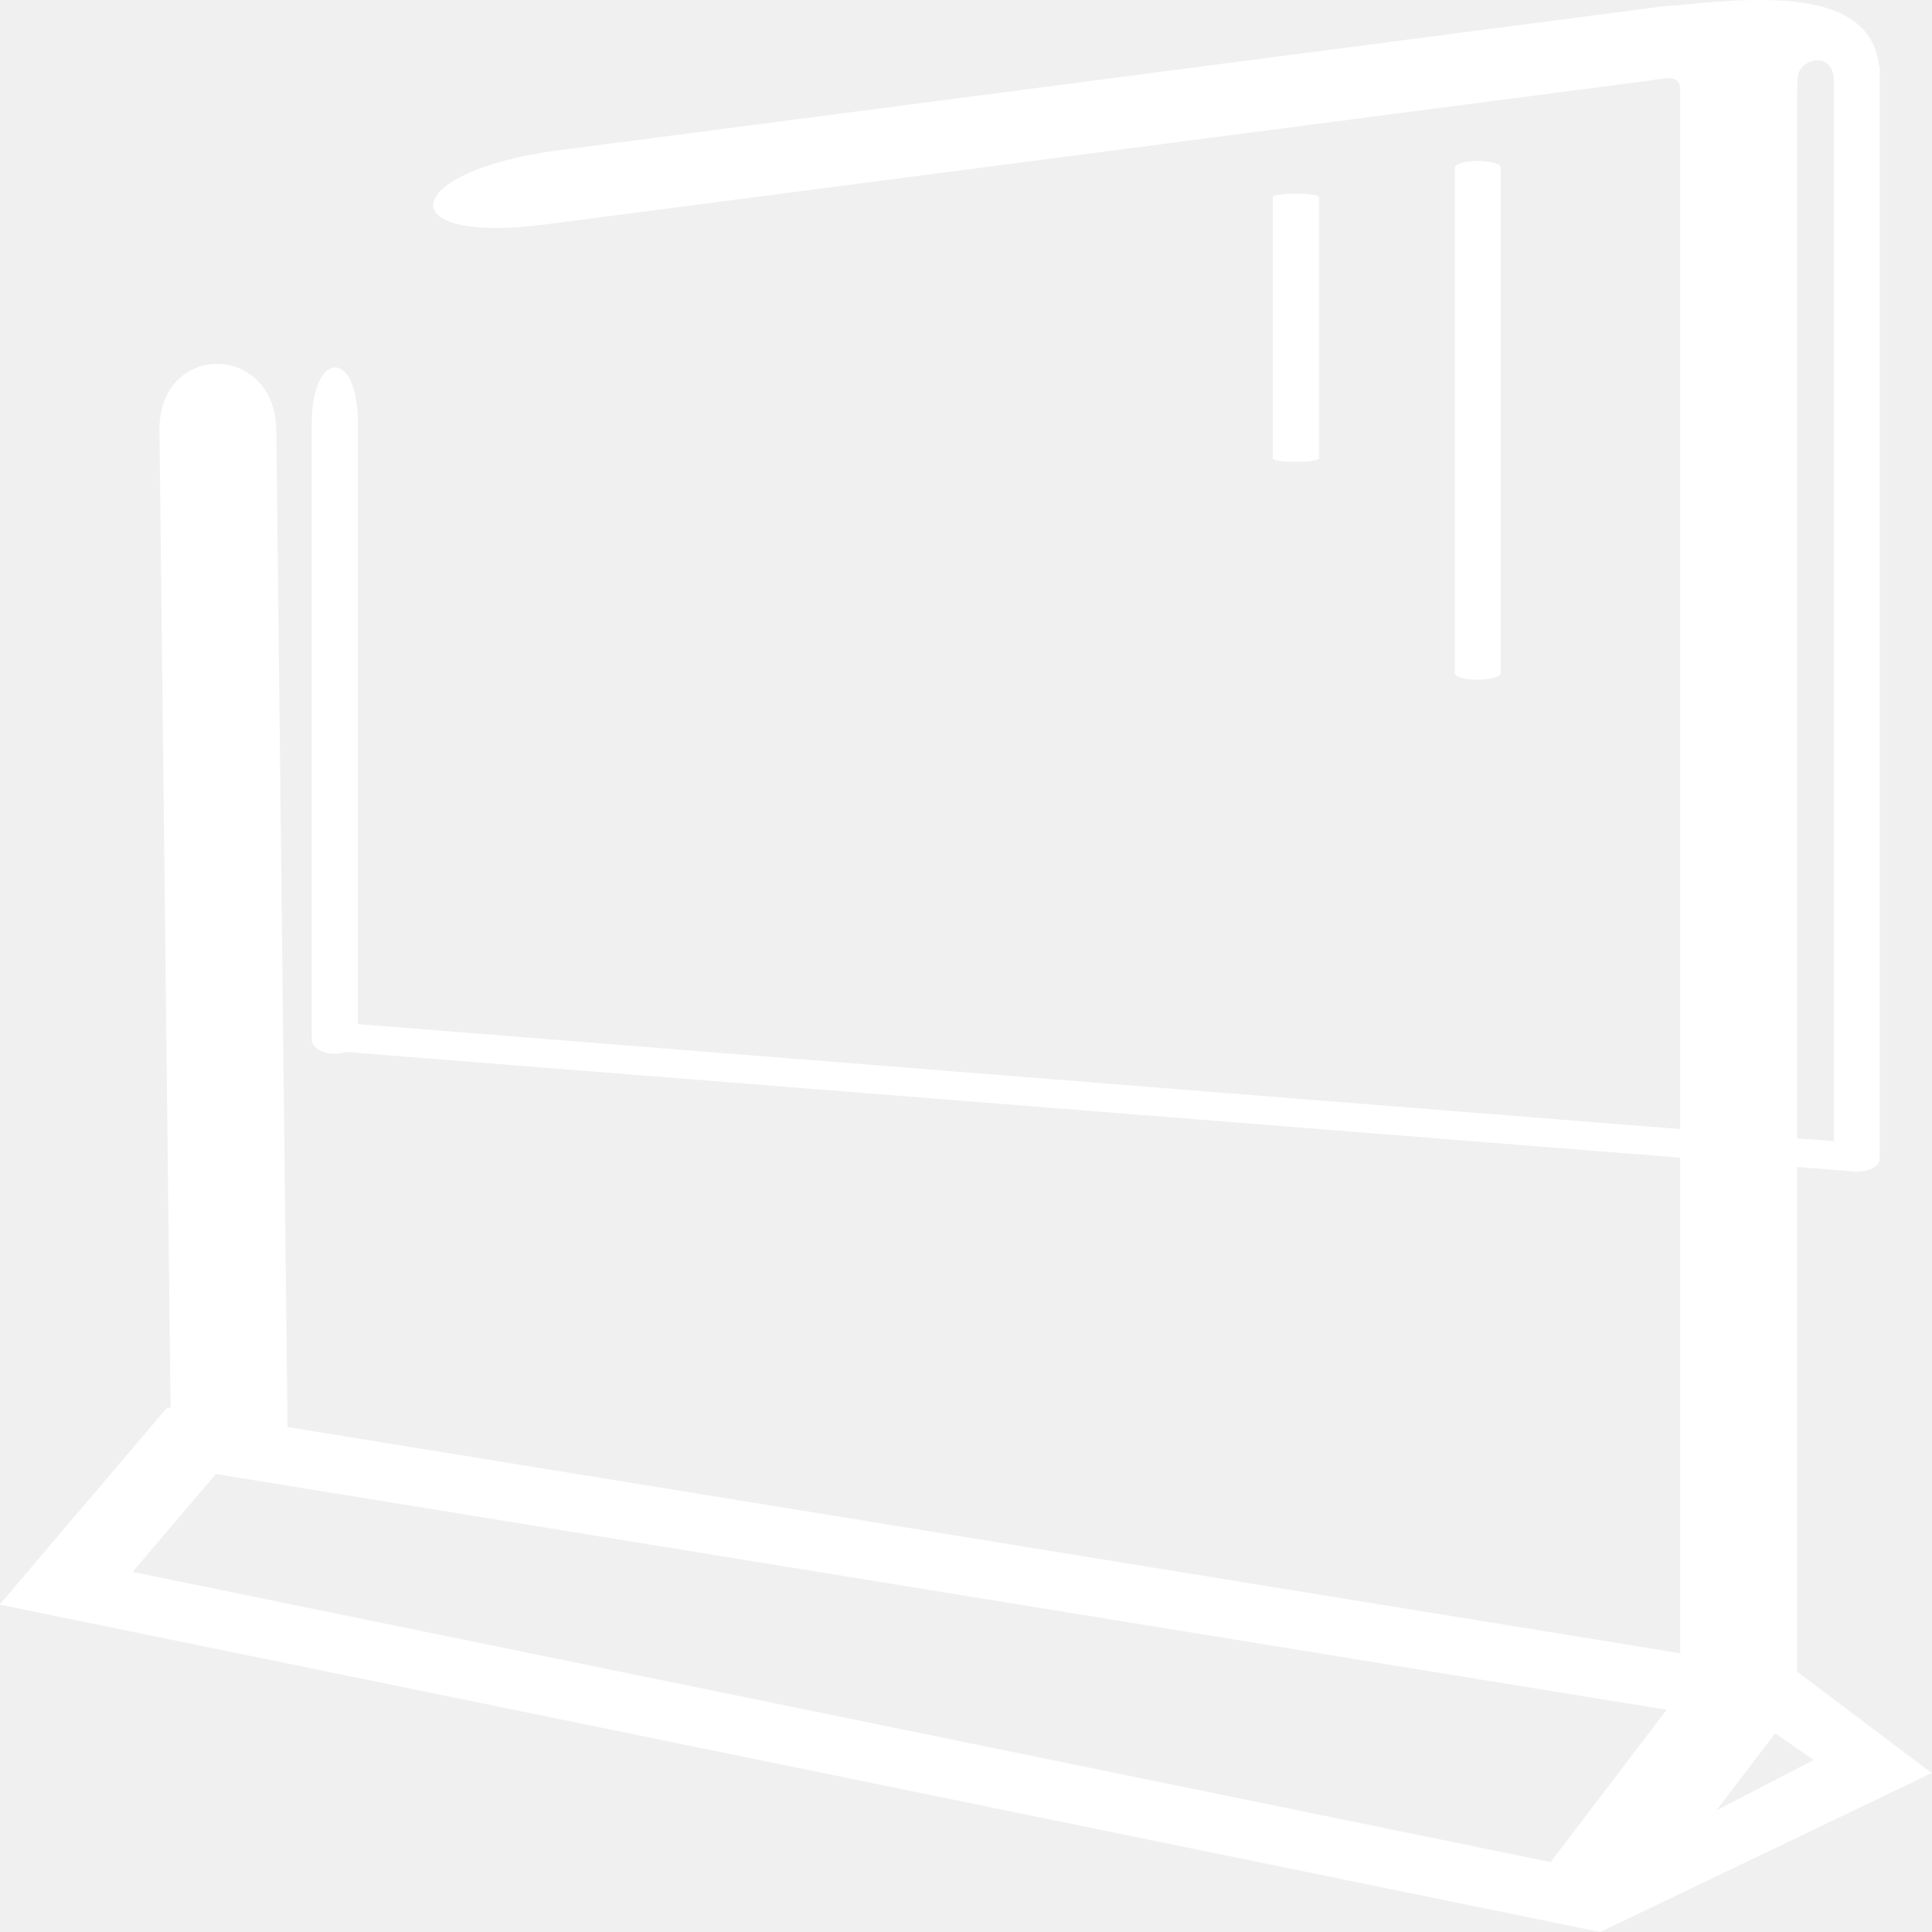
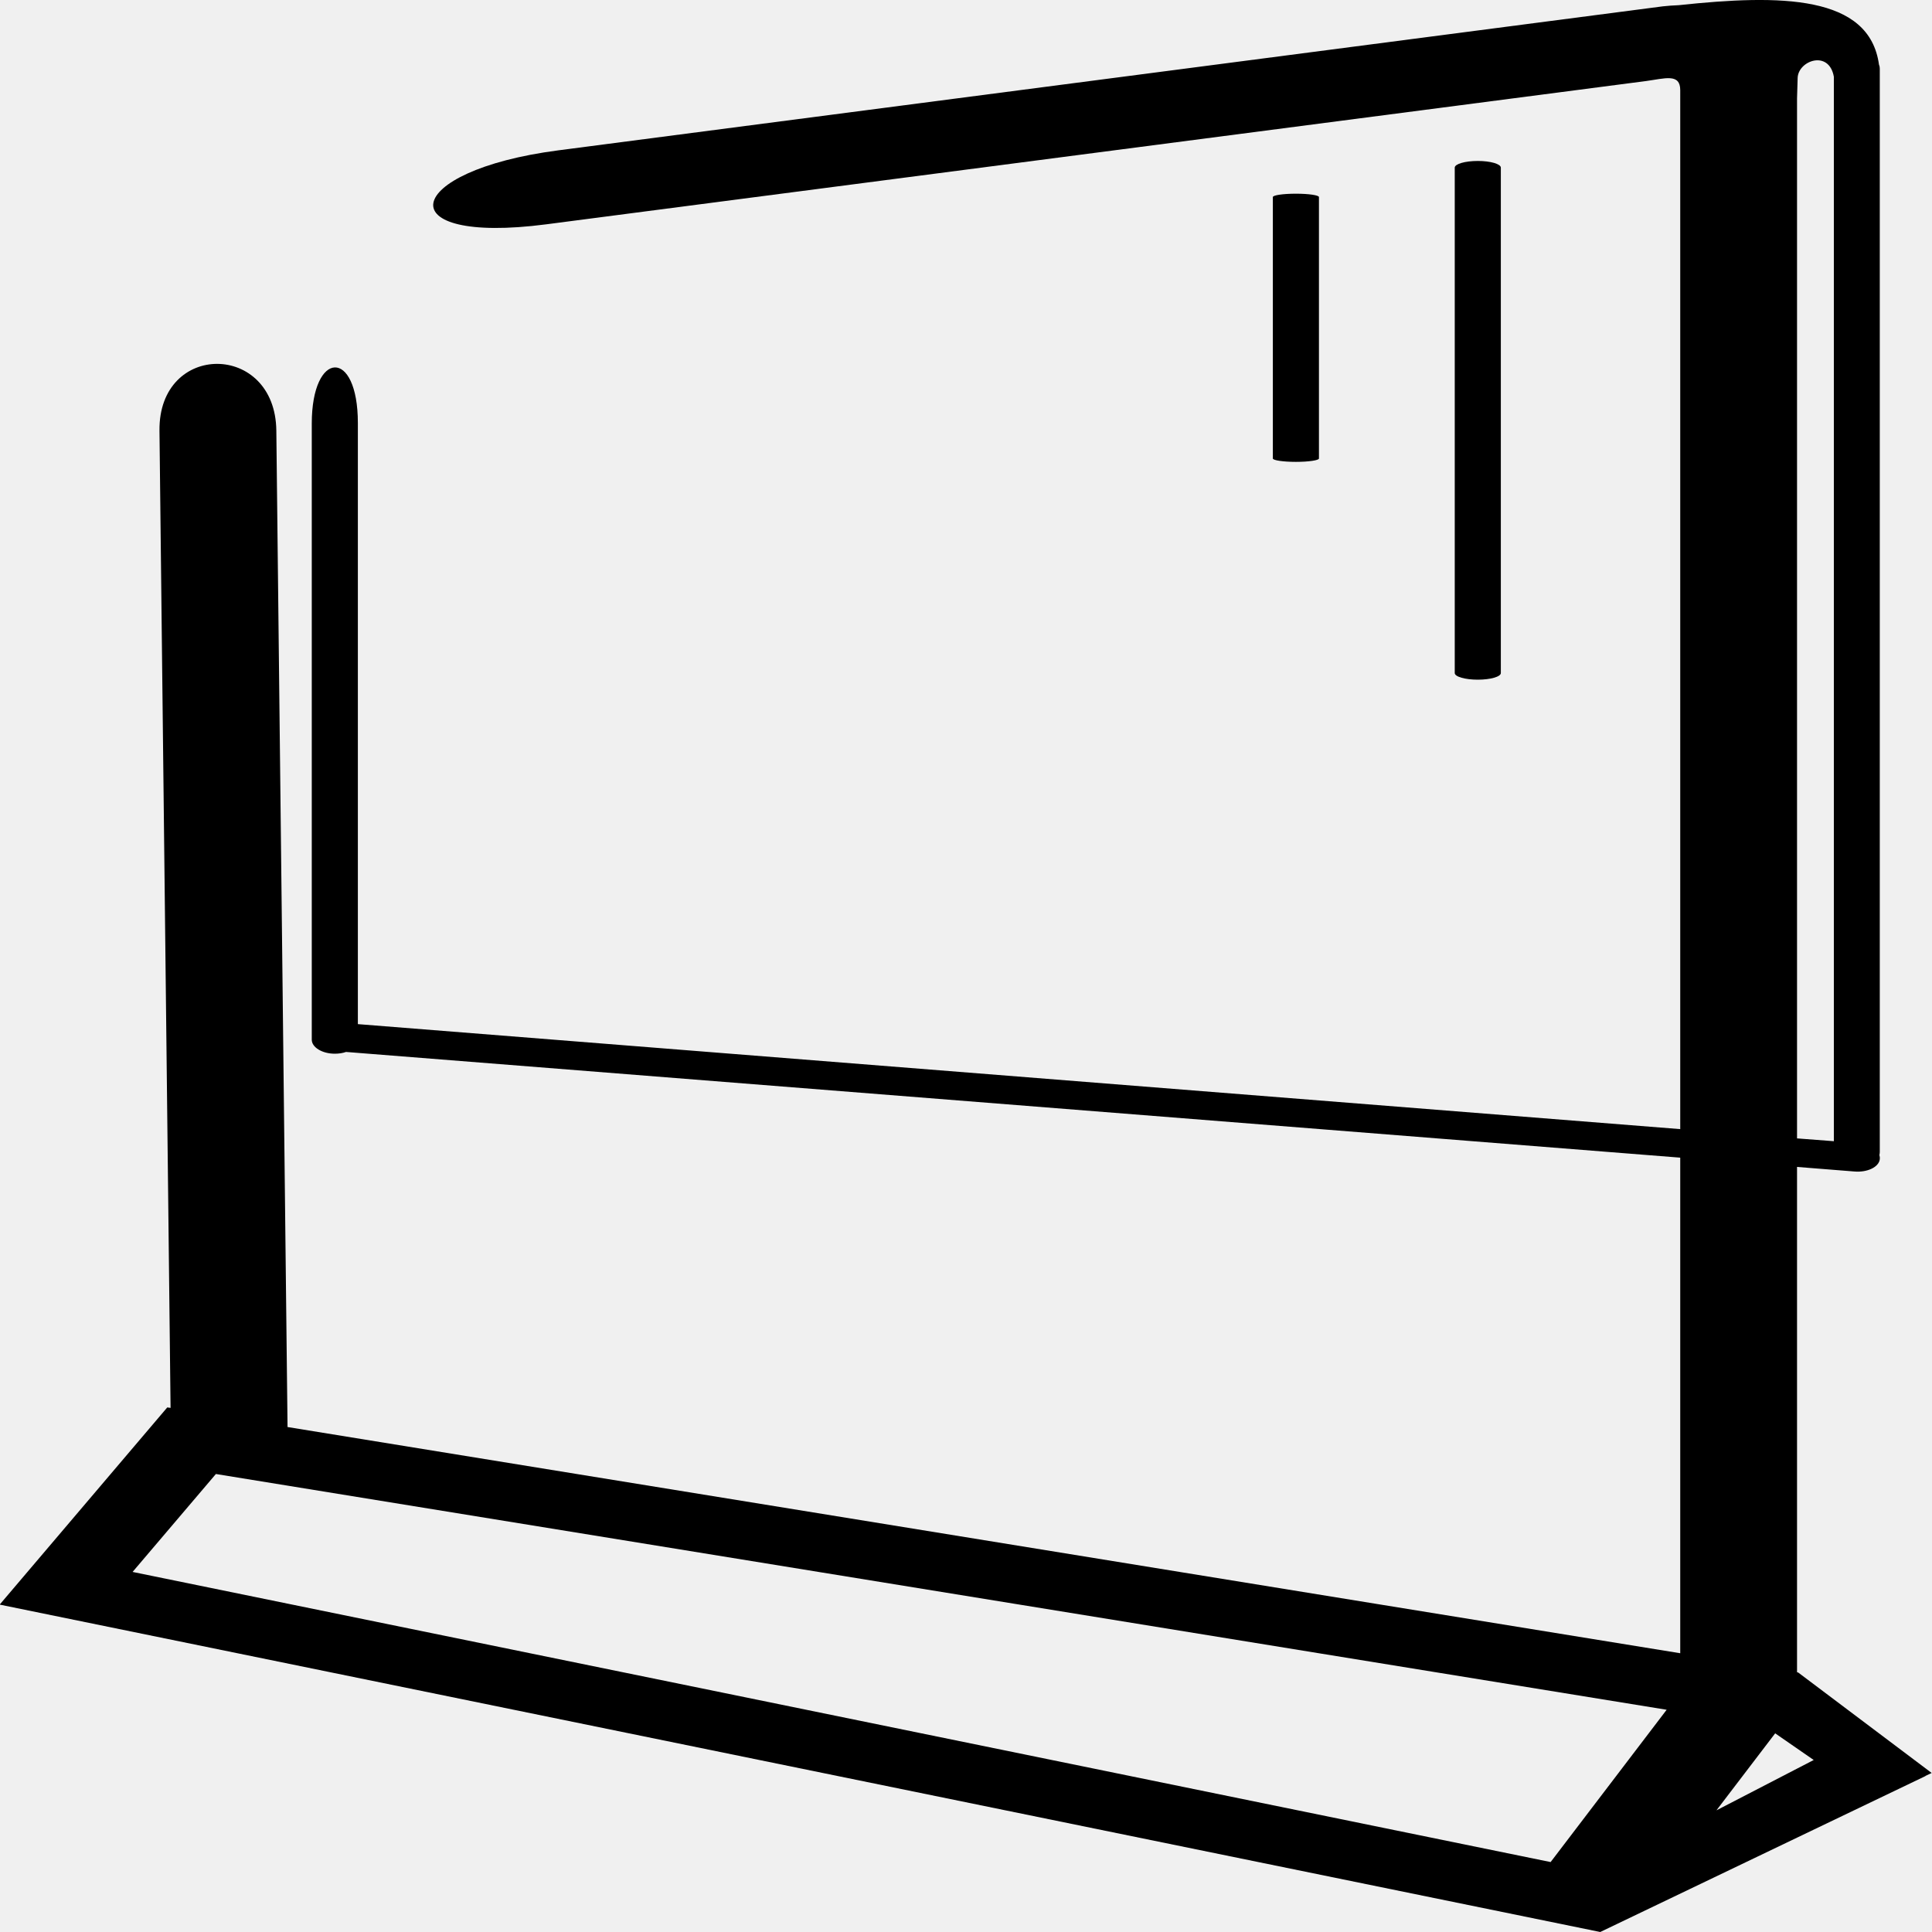
<svg xmlns="http://www.w3.org/2000/svg" width="35" height="35" viewBox="0 0 35 35" fill="none">
  <g clip-path="url(#clip0_36_52)">
-     <path fill-rule="evenodd" clip-rule="evenodd" d="M6.483 18.553L30.439 20.455V1.633C30.439 1.324 30.162 1.422 29.821 1.468L9.894 4.064C7.003 4.44 7.266 3.095 10.112 2.724L30.123 0.115C30.218 0.105 30.316 0.097 30.411 0.094C32.26 -0.104 33.868 -0.093 34.04 1.174C34.05 1.196 34.054 1.22 34.054 1.244V1.393V20.871C34.054 20.89 34.05 20.908 34.047 20.924C34.054 20.948 34.057 20.975 34.054 20.999V21.002C34.036 21.143 33.829 21.242 33.597 21.223L32.555 21.14V30.294L32.576 30.299L34.994 32.119L34.882 32.172V32.175L28.99 35L-0.006 29.069L3.03 25.497L3.09 25.505L2.889 7.801C2.872 6.185 4.988 6.193 5.006 7.801L5.209 25.852L30.439 29.95V20.972L6.269 19.057C6.209 19.078 6.139 19.089 6.066 19.089C5.837 19.089 5.648 18.974 5.648 18.835V7.673C5.648 6.339 6.483 6.299 6.483 7.663V18.553ZM32.566 1.412L32.555 1.783V20.623L33.222 20.674V1.62V1.39C33.134 0.897 32.576 1.097 32.566 1.412ZM32.857 31.884L31.095 32.796L32.159 31.401L32.857 31.884ZM28.091 33.733L30.193 30.974L3.911 26.703L2.402 28.477L28.091 33.733Z" fill="white" />
-     <path d="M27.189 3.037C27.189 2.97 27.002 2.916 26.772 2.916C26.541 2.916 26.354 2.97 26.354 3.037V12.193C26.354 12.259 26.541 12.313 26.772 12.313C27.002 12.313 27.189 12.259 27.189 12.193V3.037Z" fill="white" />
-     <path d="M23.894 3.57C23.894 3.536 23.707 3.509 23.476 3.509C23.246 3.509 23.059 3.536 23.059 3.57V8.306C23.059 8.339 23.246 8.367 23.476 8.367C23.707 8.367 23.894 8.339 23.894 8.306V3.57Z" fill="white" />
+     <path fill-rule="evenodd" clip-rule="evenodd" d="M6.483 18.553L30.439 20.455V1.633C30.439 1.324 30.162 1.422 29.821 1.468L9.894 4.064C7.003 4.44 7.266 3.095 10.112 2.724L30.123 0.115C30.218 0.105 30.316 0.097 30.411 0.094C32.26 -0.104 33.868 -0.093 34.04 1.174C34.05 1.196 34.054 1.22 34.054 1.244V1.393V20.871C34.054 20.89 34.05 20.908 34.047 20.924C34.054 20.948 34.057 20.975 34.054 20.999V21.002C34.036 21.143 33.829 21.242 33.597 21.223L32.555 21.14V30.294L32.576 30.299L34.994 32.119L34.882 32.172V32.175L28.99 35L-0.006 29.069L3.03 25.497L3.09 25.505L2.889 7.801C2.872 6.185 4.988 6.193 5.006 7.801L5.209 25.852L30.439 29.95V20.972L6.269 19.057C6.209 19.078 6.139 19.089 6.066 19.089C5.837 19.089 5.648 18.974 5.648 18.835V7.673C5.648 6.339 6.483 6.299 6.483 7.663V18.553ZM32.566 1.412L32.555 1.783V20.623L33.222 20.674V1.62V1.39C33.134 0.897 32.576 1.097 32.566 1.412ZM32.857 31.884L31.095 32.796L32.159 31.401L32.857 31.884ZM28.091 33.733L30.193 30.974L3.911 26.703L2.402 28.477L28.091 33.733Z" fill="black" />
+     <path d="M27.189 3.037C27.189 2.97 27.002 2.916 26.772 2.916C26.541 2.916 26.354 2.97 26.354 3.037V12.193C26.354 12.259 26.541 12.313 26.772 12.313C27.002 12.313 27.189 12.259 27.189 12.193V3.037Z" fill="black" />
+     <path d="M23.894 3.57C23.894 3.536 23.707 3.509 23.476 3.509C23.246 3.509 23.059 3.536 23.059 3.57V8.306C23.059 8.339 23.246 8.367 23.476 8.367C23.707 8.367 23.894 8.339 23.894 8.306V3.57Z" fill="black" />
  </g>
  <defs>
    <clipPath id="clip0_36_52">
-       <rect width="35" height="35" fill="white" />
+       <rect width="35" height="35" fill="black" />
    </clipPath>
  </defs>
</svg>
